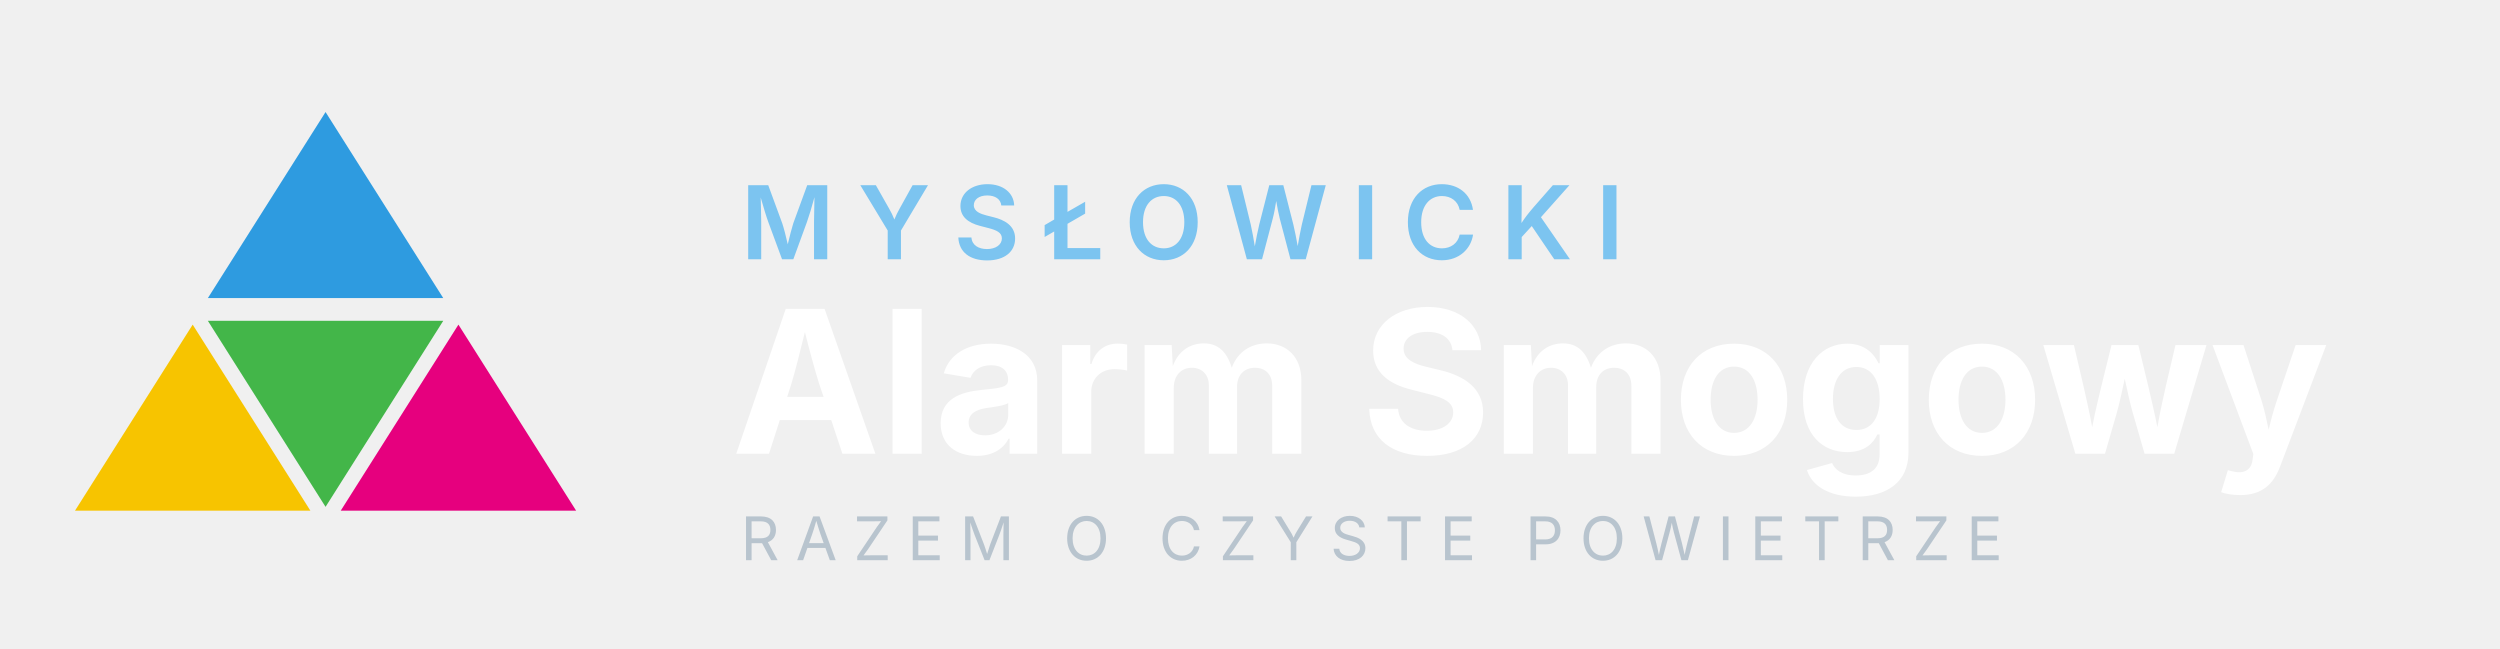
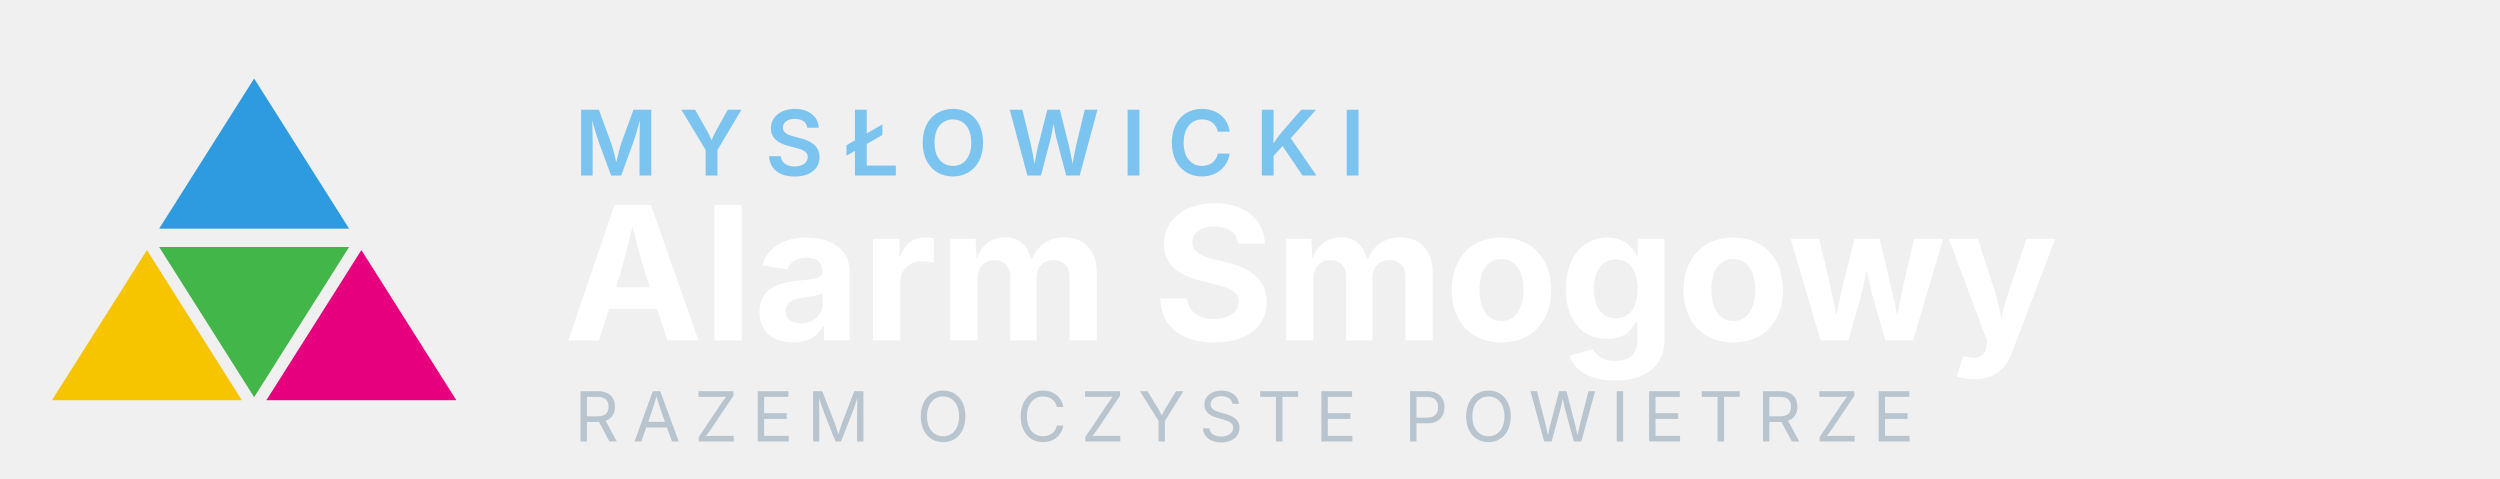
- <svg xmlns="http://www.w3.org/2000/svg" viewBox="0 0 540 140" role="img" aria-label="Mysłowicki Alarm Smogowy — razem o czyste powietrze (na ciemnym tle)">
-   <g transform="translate(8,16) scale(0.82)">
+ <svg xmlns="http://www.w3.org/2000/svg" viewBox="0 0 470 90" role="img" aria-label="Mysłowicki Alarm Smogowy — razem o czyste powietrze (na ciemnym tle)">
+   <g transform="translate(4,9) scale(0.576)">
    <polygon points="76,10 45,59 107,59" fill="#2E9BE0" />
    <polygon points="41,66 10,115 72,115" fill="#F7C400" />
    <polygon points="111,66 80,115 142,115" fill="#E6007E" />
    <polygon points="45,65 107,65 76,114" fill="#43B649" />
  </g>
  <g font-family="'Inter','Segoe UI',Arial,sans-serif">
-     <text x="160" y="56" font-size="22" font-weight="600" letter-spacing="5" fill="#7CC4F0">MYSŁOWICKI</text>
-     <text x="158" y="98" font-size="43" font-weight="700" fill="#FFFFFF">Alarm Smogowy</text>
-     <text x="160" y="121" font-size="13" font-weight="400" letter-spacing="3.5" fill="#B8C4CE">RAZEM O CZYSTE POWIETRZE</text>
+     <text x="108" y="33" font-size="17" font-weight="600" letter-spacing="4" fill="#7CC4F0">MYSŁOWICKI</text>
+     <text x="106" y="64" font-size="35" font-weight="700" fill="#FFFFFF">Alarm Smogowy</text>
+     <text x="108" y="83" font-size="13" font-weight="400" letter-spacing="2.6" fill="#B8C4CE">RAZEM O CZYSTE POWIETRZE</text>
  </g>
</svg>
